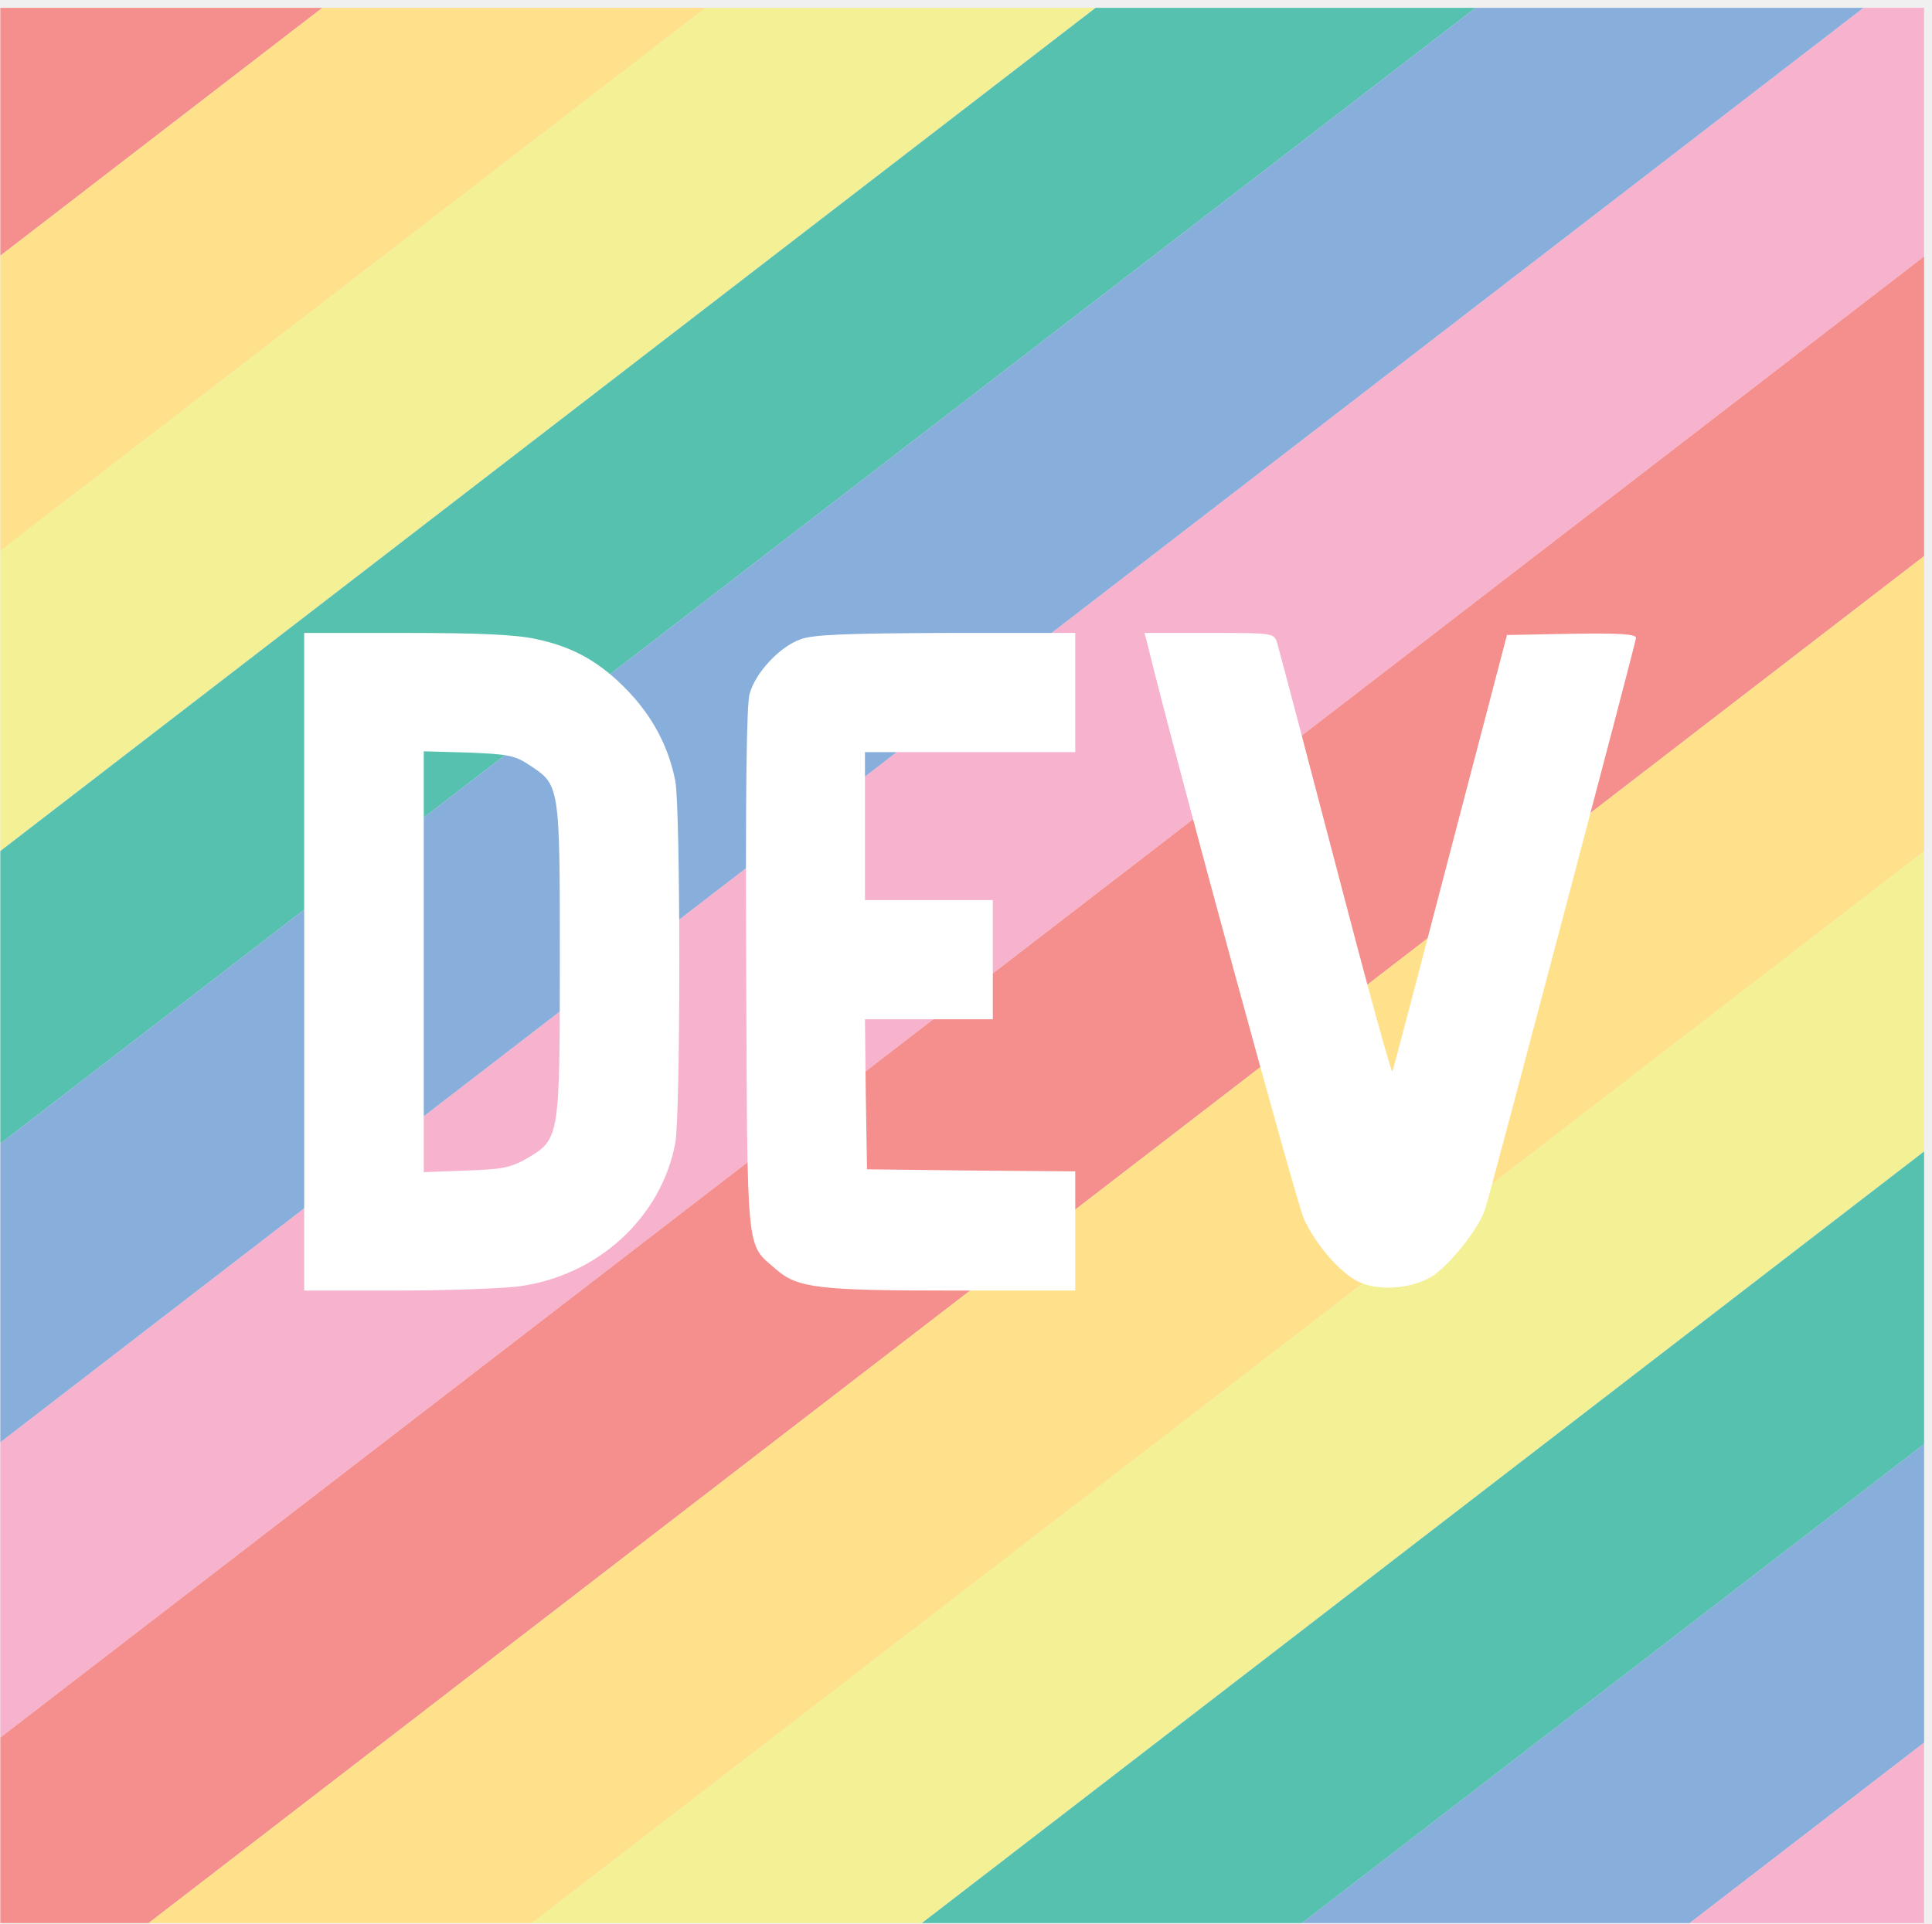
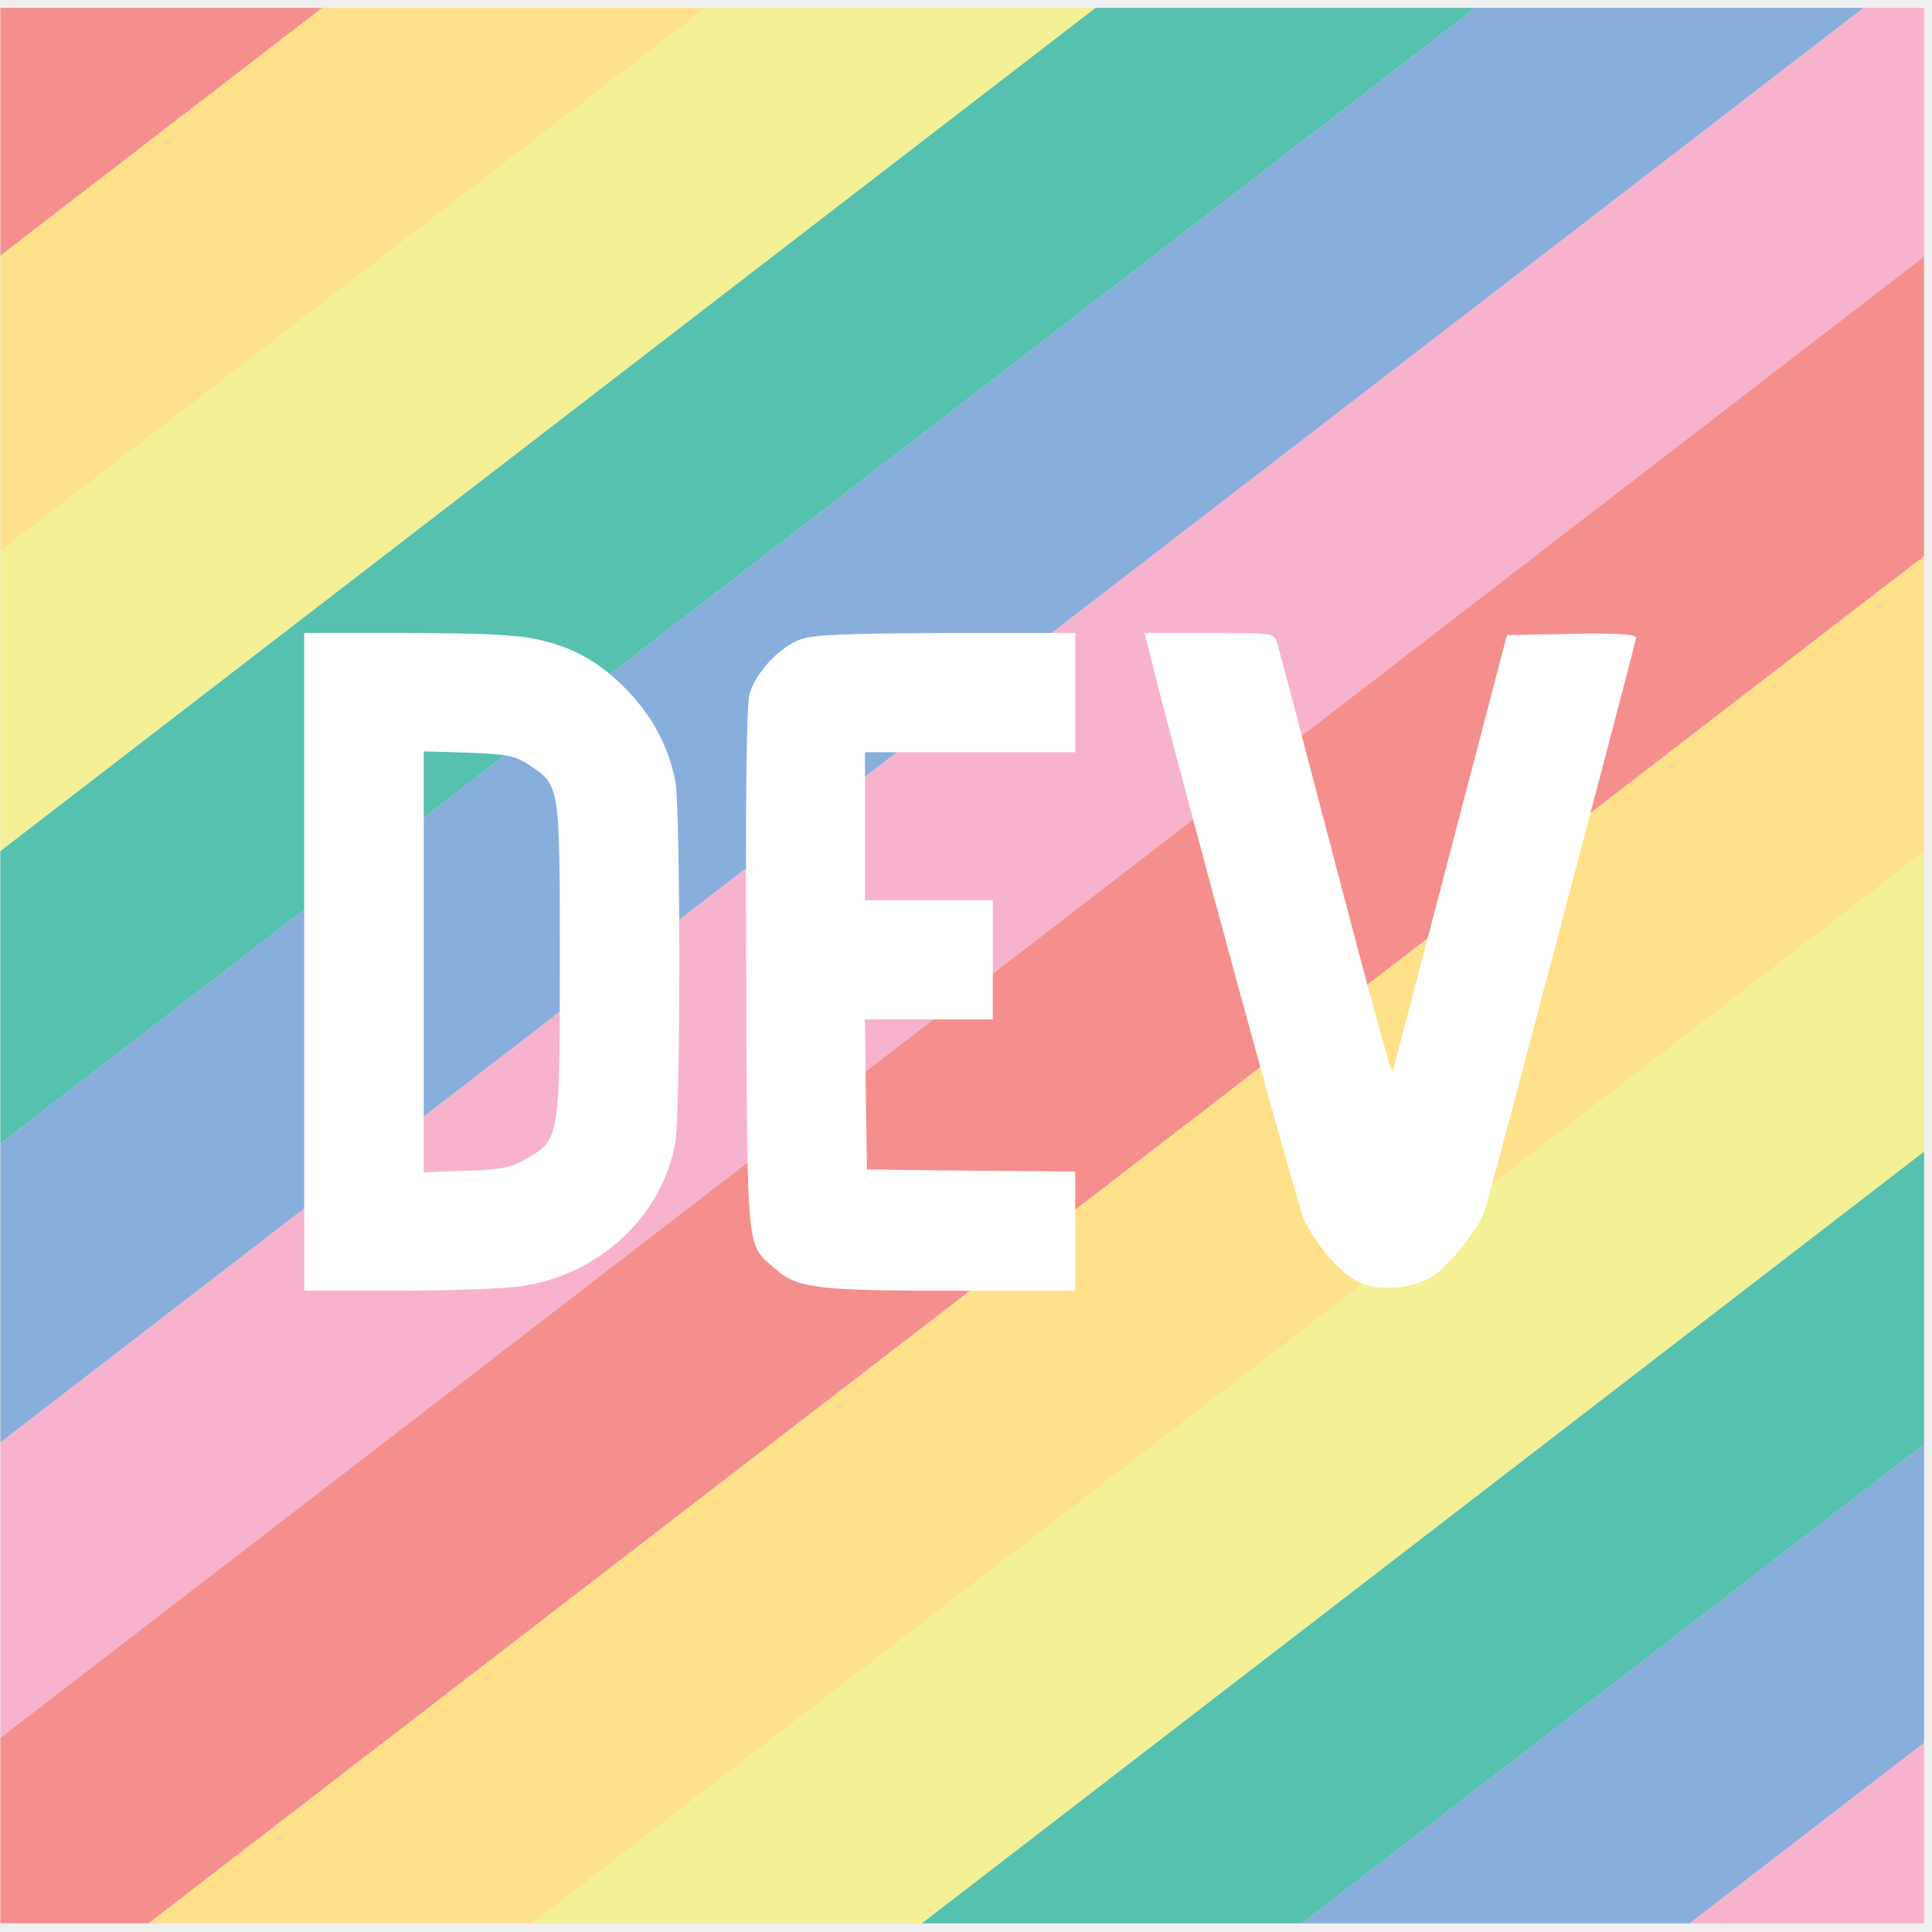
- <svg xmlns="http://www.w3.org/2000/svg" viewBox="0 0 235 234" class="rainbow-logo" preserveAspectRatio="xMinYMin meet">
+ <svg xmlns="http://www.w3.org/2000/svg" viewBox="0 0 235 234" class="rainbow-logo" preserveAspectRatio="xMinYMin meet" width="24" height="24">
  <g fill="none" fill-rule="evenodd">
    <path fill="#88AEDC" d="M234.04 175.67l-75.69 58.28h47.18L234.04 212z" />
    <path d="M234.04 140.06l-121.93 93.89h.02l121.91-93.87zM133.25.95L.04 103.51v.02L133.27.95z" />
    <path fill="#F58F8E" fill-rule="nonzero" d="M.04.95v30.16L39.21.95z" />
    <path fill="#FEE18A" fill-rule="nonzero" d="M39.21.95L.04 31.11v35.9L85.84.95z" />
    <path fill="#F3F095" fill-rule="nonzero" d="M85.84.95L.04 67.01v36.5L133.25.95z" />
    <path fill="#55C1AE" fill-rule="nonzero" d="M133.27.95L.04 103.53v35.59L179.49.95z" />
    <path fill="#F7B3CE" fill-rule="nonzero" d="M234.04.95h-7.37L.04 175.45v35.93l234-180.18z" />
    <path fill="#88AEDC" fill-rule="nonzero" d="M179.49.95L.04 139.12v36.33L226.67.95z" />
    <path fill="#F58F8E" fill-rule="nonzero" d="M234.04 31.2L.04 211.38v22.57h18.03l215.97-166.3z" />
    <path fill="#FEE18A" fill-rule="nonzero" d="M234.04 67.65L18.07 233.95H64.7l169.34-130.39z" />
    <path fill="#F3F095" fill-rule="nonzero" d="M234.04 103.56L64.7 233.95h47.41l121.93-93.89z" />
    <path fill="#55C1AE" fill-rule="nonzero" d="M234.04 140.08l-121.91 93.87h46.22l75.69-58.28z" />
    <path fill="#F7B3CE" fill-rule="nonzero" d="M234.04 212l-28.51 21.95h28.51z" />
    <path d="M65.237 77.75c4.514.95 7.774 2.8 11.135 6.3 3.059 3.2 4.965 6.85 5.767 10.95.652 3.45.652 40.55 0 44.05-1.705 9.1-9.479 16.2-19.109 17.45-2.006.25-8.727.5-14.845.5H37V77h12.438c8.828 0 13.342.2 15.8.75zM51.545 117v25.6l5.166-.2c4.464-.15 5.417-.35 7.423-1.5 3.912-2.3 3.962-2.45 3.962-24.2 0-21.2 0-21.2-3.661-23.6-1.806-1.2-2.558-1.35-7.473-1.55l-5.417-.15V117zm79.245-32.75v7.25h-25.58v18h15.549V124H105.21l.1 9.1.15 9.15 12.69.15 12.638.1V157h-14.795c-16.451 0-19.009-.3-21.617-2.6-3.661-3.2-3.46-1.15-3.611-36.3-.1-21.9.05-32.25.401-33.65.702-2.6 3.661-5.8 6.27-6.7 1.554-.55 5.466-.7 17.704-.75h15.648v7.25zm31.647 20.85c3.712 14.25 6.821 25.6 6.922 25.25.15-.35 3.31-12.4 7.071-26.85l6.872-26.25 7.824-.15c5.918-.1 7.874.05 7.874.5s-17.354 66.2-18.357 69.5c-.702 2.3-4.463 7-6.57 8.25-2.658 1.5-6.57 1.75-8.978.5-2.156-1.1-5.015-4.4-6.47-7.5-.902-1.9-15.648-56-19.058-70l-.352-1.35h7.825c7.673 0 7.874 0 8.275 1.1.2.65 3.41 12.8 7.122 27z" fill="#FFF" />
  </g>
</svg>
